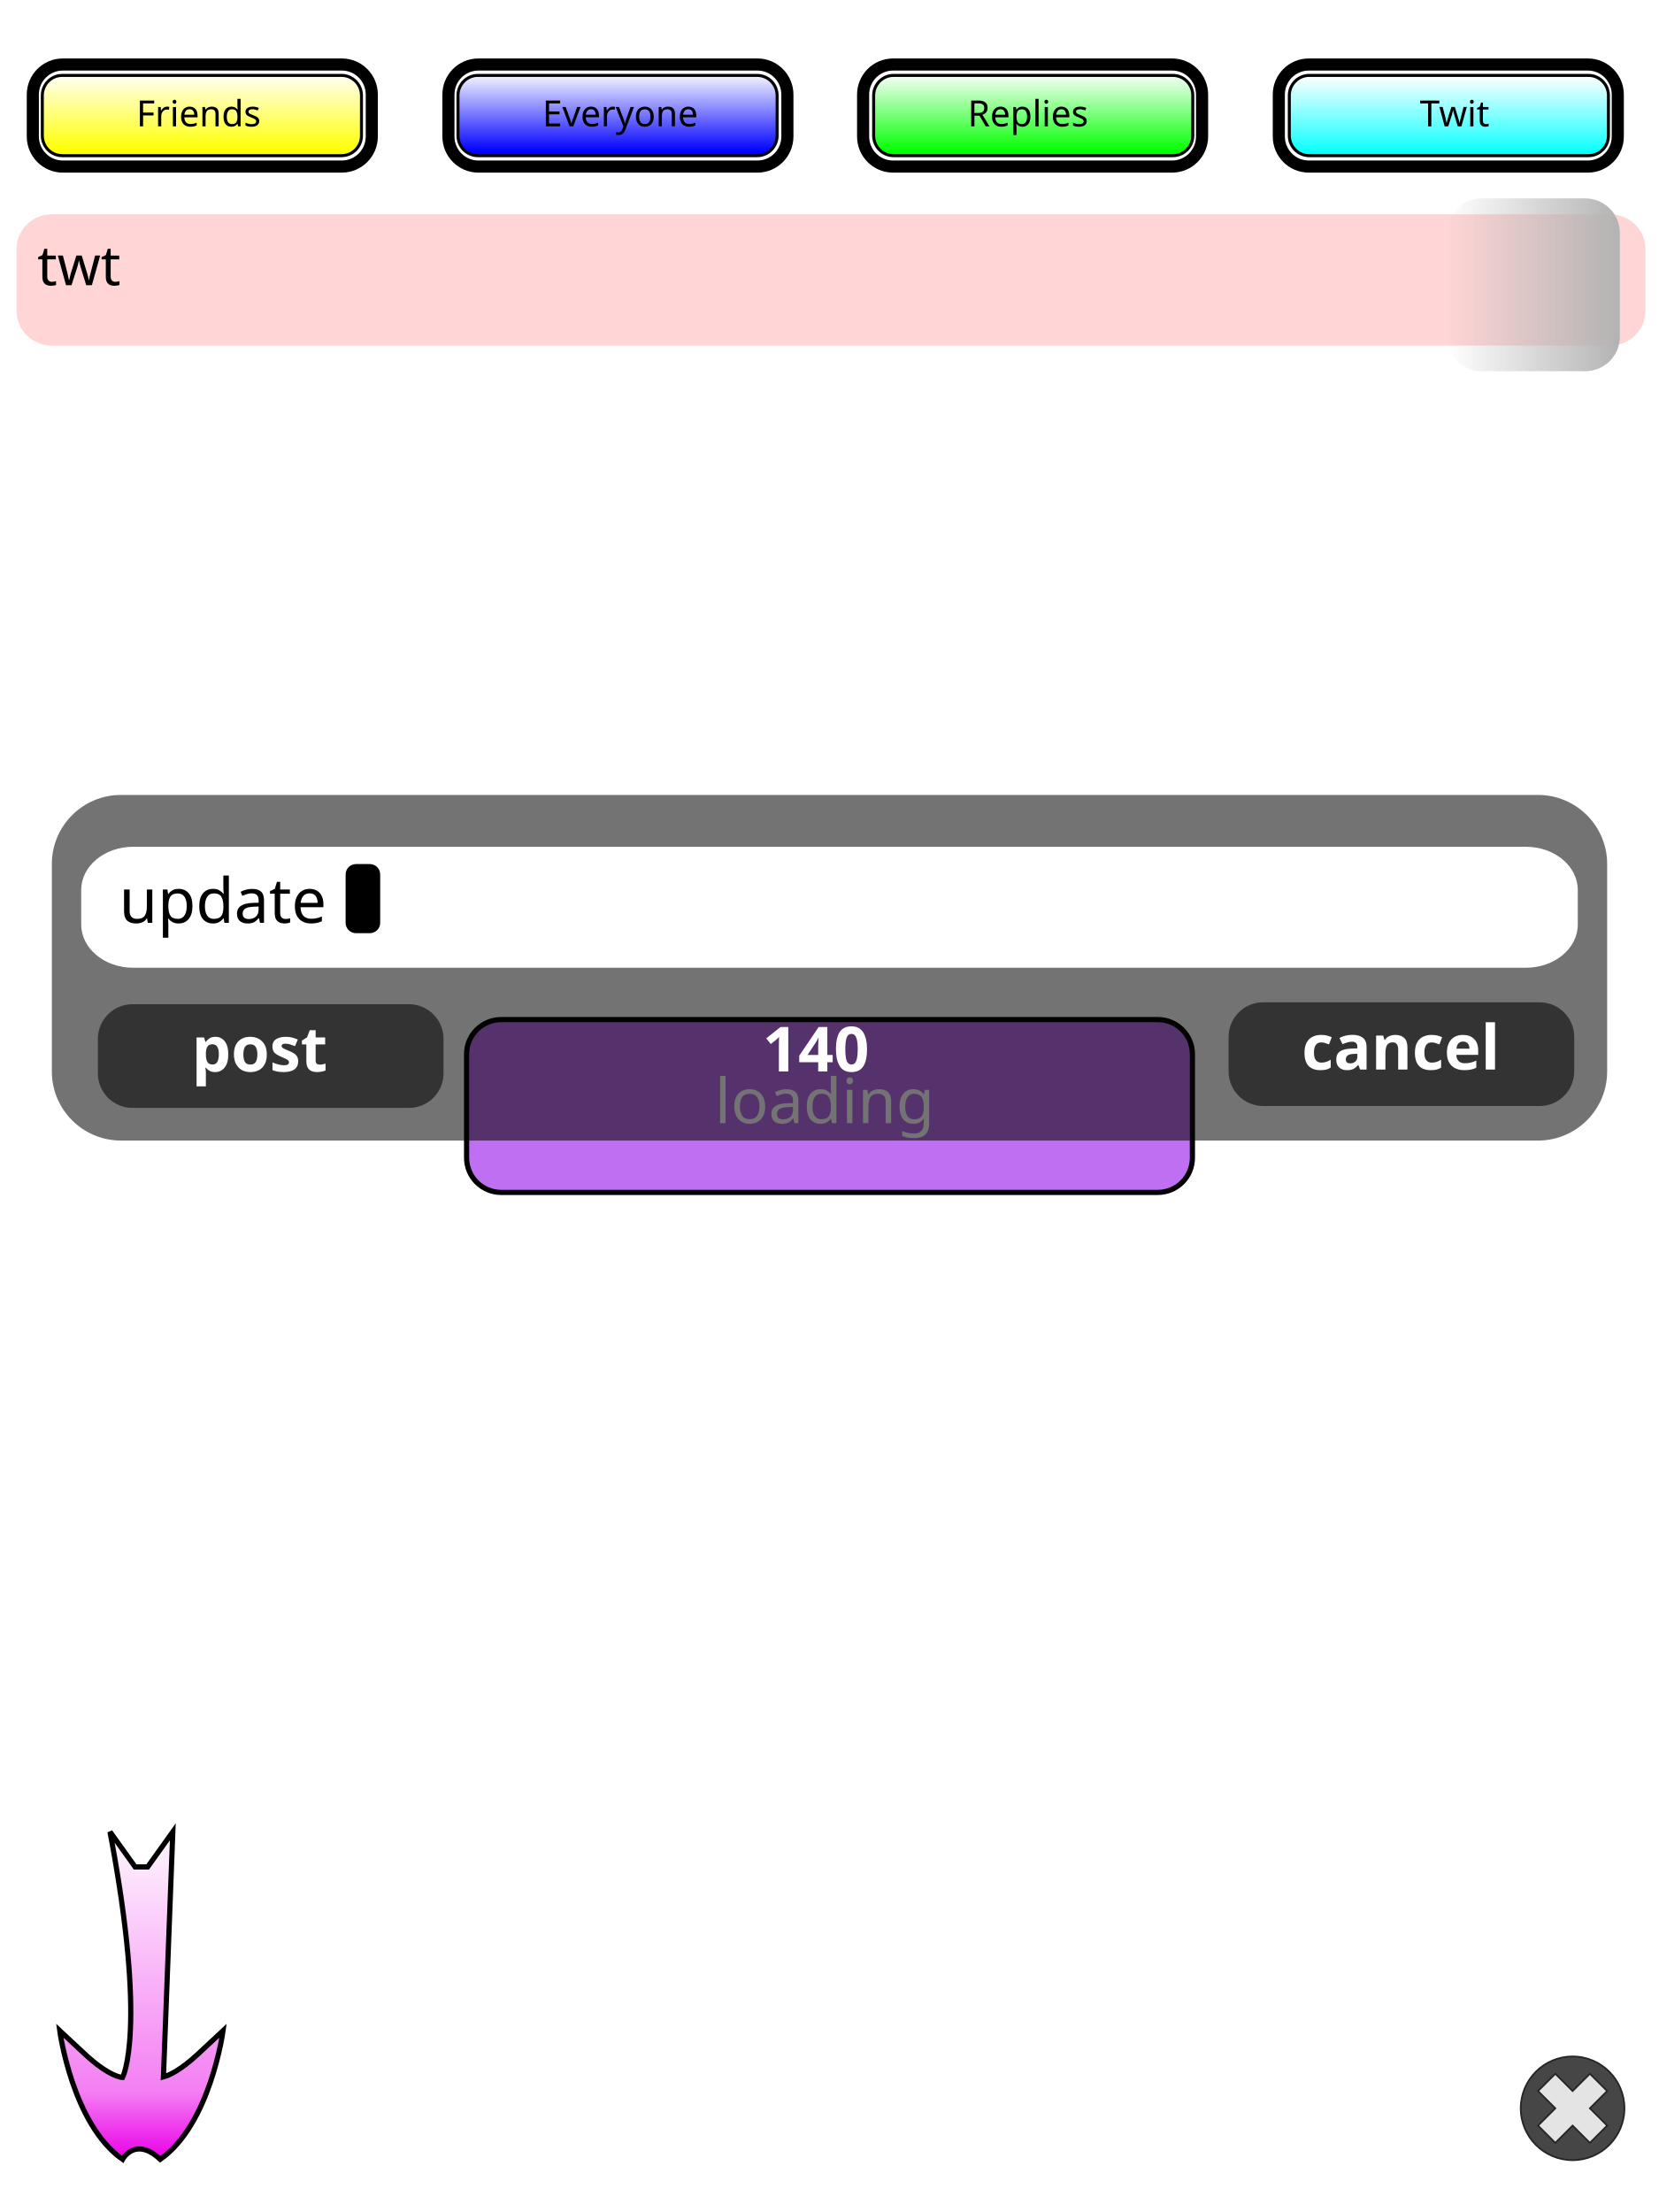
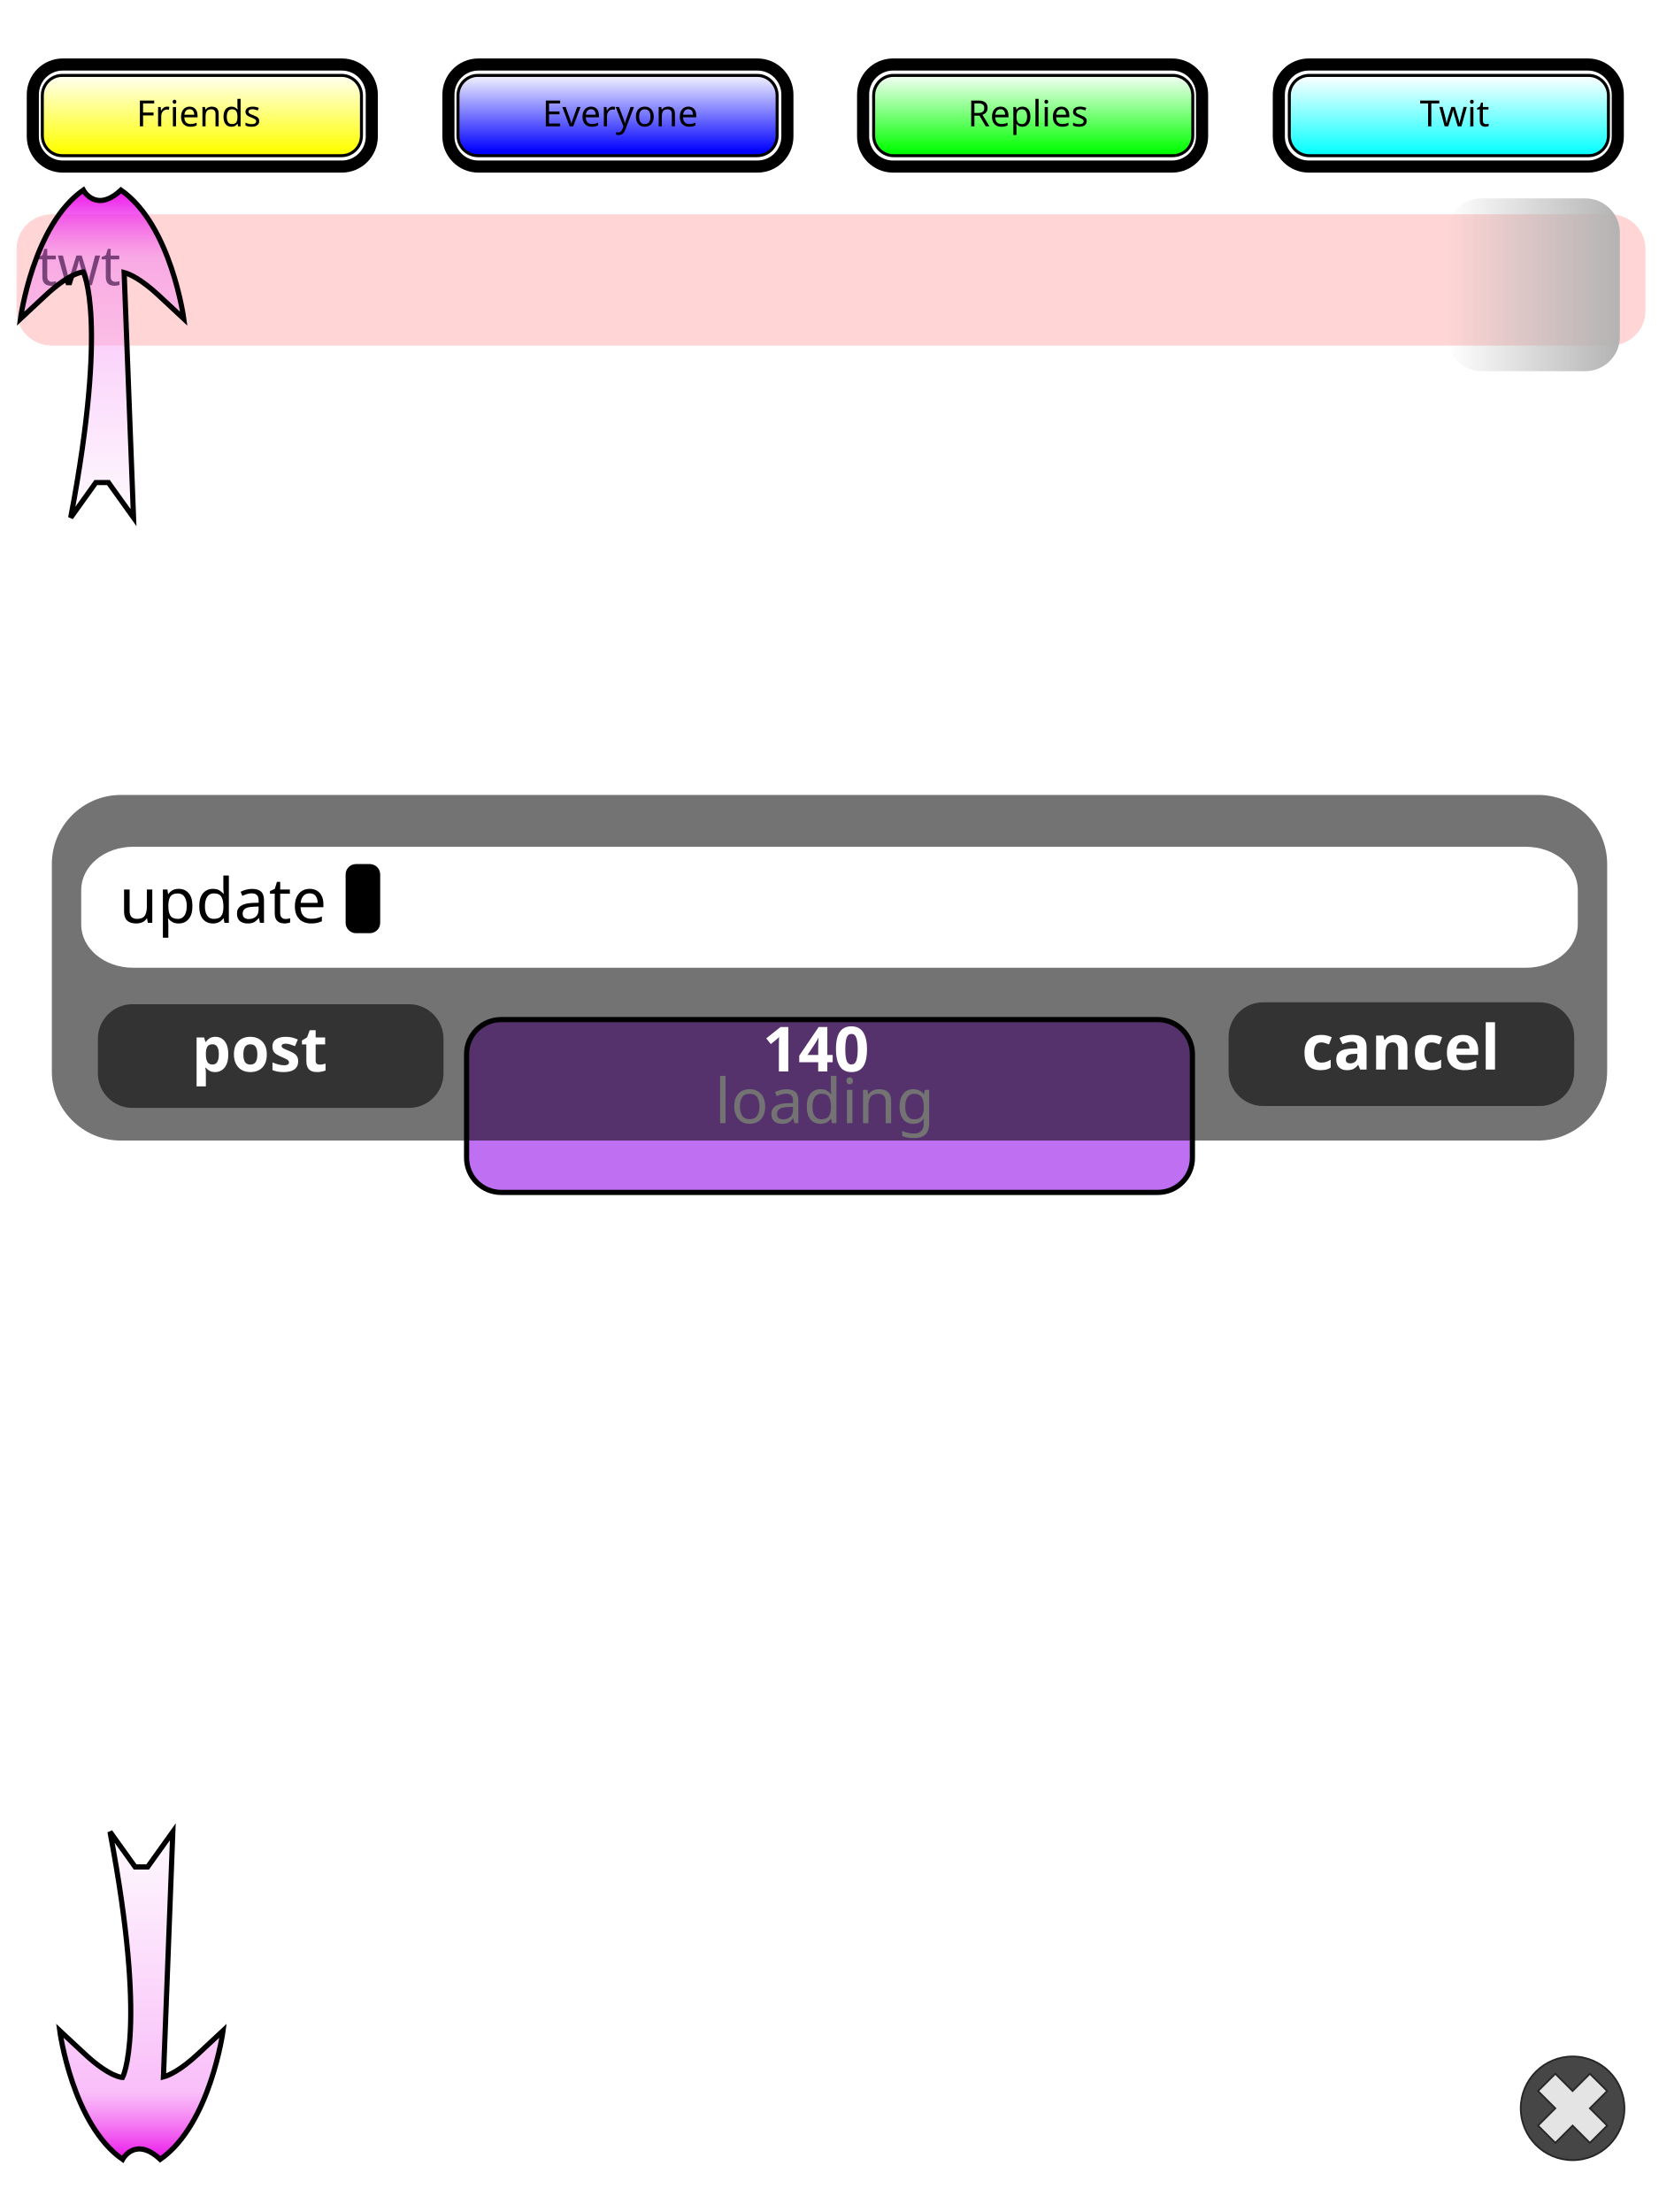
<svg xmlns="http://www.w3.org/2000/svg" xmlns:xlink="http://www.w3.org/1999/xlink" width="480" height="640" id="svg2" version="1.0">
  <defs id="defs4">
    <linearGradient id="linearGradient3477">
      <stop style="stop-color:#b3b3b3;stop-opacity:1;" offset="0" id="stop3479" />
      <stop style="stop-color:#b3b3b3;stop-opacity:0;" offset="1" id="stop3481" />
    </linearGradient>
    <linearGradient id="linearGradient4327">
      <stop style="stop-color:#00ffff;stop-opacity:1;" offset="0" id="stop4329" />
      <stop style="stop-color:#ffffff;stop-opacity:1;" offset="1" id="stop4331" />
    </linearGradient>
    <linearGradient id="linearGradient4319">
      <stop style="stop-color:#00ff00;stop-opacity:1;" offset="0" id="stop4321" />
      <stop style="stop-color:#ffffff;stop-opacity:1;" offset="1" id="stop4323" />
    </linearGradient>
    <linearGradient id="linearGradient4311">
      <stop style="stop-color:#0000ff;stop-opacity:1;" offset="0" id="stop4313" />
      <stop style="stop-color:#ffffff;stop-opacity:1;" offset="1" id="stop4315" />
    </linearGradient>
    <linearGradient id="linearGradient4303">
      <stop style="stop-color:#ffff00;stop-opacity:1;" offset="0" id="stop4305" />
      <stop style="stop-color:#ffffff;stop-opacity:1;" offset="1" id="stop4307" />
    </linearGradient>
    <linearGradient id="linearGradient4216">
-       <stop style="stop-color:#ea00e8;stop-opacity:1;" offset="0" id="stop4218" />
-       <stop id="stop5043" offset="0.197" style="stop-color:#f47ff3;stop-opacity:1;" />
-       <stop style="stop-color:#ffffff;stop-opacity:1;" offset="1" id="stop4220" />
+       <stop style="stop-color:#ea00e8;stop-opacity:0.921;" offset="0" id="stop4218" />
+       <stop id="stop5043" offset="0.197" style="stop-color:#f47ff3;stop-opacity:0.5;" />
+       <stop style="stop-color:#ffffff;stop-opacity:0.5;" offset="1" id="stop4220" />
    </linearGradient>
    <linearGradient id="linearGradient4202">
      <stop id="stop4204" offset="0" style="stop-color:#ff0000;stop-opacity:1;" />
      <stop id="stop4206" offset="1" style="stop-color:#ffffff;stop-opacity:1;" />
    </linearGradient>
    <linearGradient id="linearGradient4186">
      <stop style="stop-color:#ff3a3a;stop-opacity:1;" offset="0" id="stop4188" />
      <stop style="stop-color:#ffffff;stop-opacity:1;" offset="1" id="stop4190" />
    </linearGradient>
    <linearGradient id="linearGradient4168">
      <stop id="stop4170" offset="0" style="stop-color:#ff0000;stop-opacity:1;" />
      <stop style="stop-color:#ff6061;stop-opacity:1;" offset="0.331" id="stop4172" />
      <stop id="stop4174" offset="1" style="stop-color:#ffffff;stop-opacity:1;" />
    </linearGradient>
    <linearGradient id="linearGradient4160">
      <stop style="stop-color:#ff0000;stop-opacity:1;" offset="0" id="stop4162" />
      <stop style="stop-color:#ffffff;stop-opacity:1;" offset="1" id="stop4164" />
    </linearGradient>
    <linearGradient id="linearGradient3464">
      <stop style="stop-color:#ff0000;stop-opacity:1;" offset="0" id="stop3466" />
      <stop id="stop4140" offset="0.365" style="stop-color:#ff837f;stop-opacity:1;" />
      <stop style="stop-color:#ffffff;stop-opacity:1;" offset="1" id="stop3468" />
    </linearGradient>
    <linearGradient id="linearGradient4014">
      <stop style="stop-color:#ff0000;stop-opacity:1;" offset="0" id="stop4016" />
      <stop id="stop4024" offset="0.331" style="stop-color:#ff6061;stop-opacity:1;" />
      <stop style="stop-color:#ffffff;stop-opacity:1;" offset="1" id="stop4018" />
    </linearGradient>
    <linearGradient xlink:href="#linearGradient4186" id="linearGradient4192" x1="370" y1="90" x2="370" y2="30" gradientUnits="userSpaceOnUse" />
    <linearGradient xlink:href="#linearGradient4216" id="linearGradient4222" x1="760" y1="460" x2="760" y2="360" gradientUnits="userSpaceOnUse" gradientTransform="translate(-723.635,164.7665)" />
    <linearGradient xlink:href="#linearGradient4303" id="linearGradient4309" x1="100" y1="50" x2="100" y2="10" gradientUnits="userSpaceOnUse" />
    <linearGradient xlink:href="#linearGradient4311" id="linearGradient4317" x1="100" y1="50.148" x2="100" y2="10.148" gradientUnits="userSpaceOnUse" />
    <linearGradient xlink:href="#linearGradient4319" id="linearGradient4325" x1="100" y1="50.336" x2="100" y2="10.336" gradientUnits="userSpaceOnUse" />
    <linearGradient xlink:href="#linearGradient4327" id="linearGradient4333" x1="100" y1="52" x2="100" y2="12" gradientUnits="userSpaceOnUse" />
    <linearGradient xlink:href="#linearGradient3477" id="linearGradient3483" x1="480" y1="80" x2="430" y2="80" gradientUnits="userSpaceOnUse" gradientTransform="translate(-11.32007,4.792044)" />
+     <linearGradient xlink:href="#linearGradient4216" id="linearGradient3465" gradientUnits="userSpaceOnUse" gradientTransform="matrix(1,0,0,-1,-735,515)" x1="760" y1="460" x2="760" y2="360" />
  </defs>
  <g id="layer1">
    <rect style="fill:#ffffff" id="rect2383" width="480" height="640" x="0" y="0" />
    <rect style="opacity:1;fill:none;fill-opacity:1;stroke:#000000;stroke-width:3.502;stroke-miterlimit:4;stroke-dasharray:none;stroke-opacity:1" id="rect4341" width="98.077" height="29.526" x="370" y="18.665" rx="8.656" ry="8.71" />
    <rect style="opacity:1;fill:none;fill-opacity:1;stroke:#000000;stroke-width:3.502;stroke-miterlimit:4;stroke-dasharray:none;stroke-opacity:1" id="rect4339" width="98.077" height="29.526" x="249.723" y="18.665" rx="8.656" ry="8.71" />
    <rect style="opacity:1;fill:none;fill-opacity:1;stroke:#000000;stroke-width:3.502;stroke-miterlimit:4;stroke-dasharray:none;stroke-opacity:1" id="rect4335" width="98.077" height="29.526" x="9.495" y="18.665" rx="8.656" ry="8.71" />
    <rect style="opacity:1;fill:none;fill-opacity:1;stroke:#000000;stroke-width:3.502;stroke-miterlimit:4;stroke-dasharray:none;stroke-opacity:1" id="rect4337" width="98.077" height="29.526" x="129.741" y="18.665" rx="8.656" ry="8.71" />
    <rect style="fill:#ffd5d5;fill-opacity:1;stroke:none;stroke-width:1;stroke-miterlimit:4;stroke-dasharray:none;stroke-opacity:1" id="rect4012" width="471.284" height="38" x="4.792" y="62" rx="10.245" ry="10" />
    <text xml:space="preserve" style="font-size:16px;font-style:normal;font-variant:normal;font-weight:normal;font-stretch:normal;fill:#000000;fill-opacity:1;stroke:none;stroke-width:1px;stroke-linecap:butt;stroke-linejoin:miter;stroke-opacity:1;font-family:Sans;-inkscape-font-specification:Sans" x="10.792" y="82.528" id="text4026">
      <tspan id="tspan4028" x="10.792" y="82.528">twt</tspan>
    </text>
    <rect style="opacity:1;fill:url(#linearGradient3483);fill-opacity:1;stroke:none;stroke-width:1;stroke-miterlimit:4;stroke-dasharray:none;stroke-opacity:1" id="rect4030" width="50" height="50" x="418.68" y="57.396" rx="10" ry="10" />
    <path style="fill:url(#linearGradient4222);fill-opacity:1;fill-rule:evenodd;stroke:#000000;stroke-width:1.5;stroke-linecap:butt;stroke-linejoin:miter;stroke-miterlimit:4;stroke-dasharray:none;stroke-opacity:1" d="M 64.54,587.537 C 64.54,587.537 64.54,587.537 57.27,594.306 C 52.097,599.122 48.777,600.505 47.285,600.906 L 50,530 L 42.73,540.154 L 39.095,540.154 L 31.825,530 C 42.73,587.537 35.46,601.075 35.46,601.075 C 35.46,601.075 31.825,601.075 24.555,594.306 C 17.285,587.537 17.285,587.537 17.285,587.537 C 17.285,587.537 20.92,614.613 35.46,624.767 C 35.46,624.767 39.095,617.998 46.365,624.767 C 60.905,614.613 64.54,587.537 64.54,587.537 z" id="path3459" />
    <g id="g4230" transform="translate(-115,85)">
      <rect ry="10" rx="10" y="210" x="250" height="50" width="210" id="rect4224" style="opacity:1;fill:#8f00e9;fill-opacity:0.564;stroke:#000000;stroke-width:1.5;stroke-miterlimit:4;stroke-dasharray:none;stroke-opacity:1" />
      <text id="text4226" y="239.966" x="321.817" style="font-size:18px;font-style:normal;font-variant:normal;font-weight:normal;font-stretch:normal;fill:#ffffff;fill-opacity:1;stroke:none;stroke-width:1px;stroke-linecap:butt;stroke-linejoin:miter;stroke-opacity:1;font-family:Sans;-inkscape-font-specification:Sans" xml:space="preserve">
        <tspan y="239.966" x="321.817" id="tspan4228">loading</tspan>
      </text>
    </g>
    <g id="g4274" transform="matrix(0.5770955,0,0,0.5806421,0.70371,14.84698)">
      <rect ry="10" rx="10" y="12" x="20" height="40" width="160" id="rect4235" style="fill:url(#linearGradient4309);fill-opacity:1;stroke:#000000;stroke-width:1.5;stroke-miterlimit:4;stroke-dasharray:none;stroke-opacity:1" />
      <text id="text4237" y="37.396" x="67.164" style="font-size:18px;font-style:normal;font-variant:normal;font-weight:normal;font-stretch:normal;fill:#000000;fill-opacity:1;stroke:none;stroke-width:1px;stroke-linecap:butt;stroke-linejoin:miter;stroke-opacity:1;font-family:Sans;-inkscape-font-specification:Sans" xml:space="preserve">
        <tspan y="37.396" x="67.164" id="tspan4239">Friends</tspan>
      </text>
    </g>
    <g id="g4279" transform="matrix(0.5770955,0,0,0.5806421,120.9678,14.84698)">
      <rect ry="10" rx="10" y="12" x="20" height="40" width="160" id="rect4281" style="fill:url(#linearGradient4317);fill-opacity:1;stroke:#000000;stroke-width:1.5;stroke-miterlimit:4;stroke-dasharray:none;stroke-opacity:1" />
      <text id="text4283" y="37.396" x="62.296" style="font-size:18px;font-style:normal;font-variant:normal;font-weight:normal;font-stretch:normal;fill:#000000;fill-opacity:1;stroke:none;stroke-width:1px;stroke-linecap:butt;stroke-linejoin:miter;stroke-opacity:1;font-family:Sans;-inkscape-font-specification:Sans" xml:space="preserve">
        <tspan y="37.396" x="62.296" id="tspan4285">Everyone</tspan>
      </text>
    </g>
    <g id="g4287" transform="matrix(0.5770955,0,0,0.5806421,241.232,14.84698)">
      <rect ry="10" rx="10" y="12" x="20" height="40" width="160" id="rect4289" style="fill:url(#linearGradient4325);fill-opacity:1;stroke:#000000;stroke-width:1.5;stroke-miterlimit:4;stroke-dasharray:none;stroke-opacity:1" />
      <text id="text4291" y="37.396" x="67.164" style="font-size:18px;font-style:normal;font-variant:normal;font-weight:normal;font-stretch:normal;fill:#000000;fill-opacity:1;stroke:none;stroke-width:1px;stroke-linecap:butt;stroke-linejoin:miter;stroke-opacity:1;font-family:Sans;-inkscape-font-specification:Sans" xml:space="preserve">
        <tspan y="37.396" x="67.164" id="tspan4293">Replies</tspan>
      </text>
    </g>
    <g id="g4295" transform="matrix(0.5770955,0,0,0.5806421,361.4961,14.84698)">
      <rect ry="10" rx="10" y="12" x="20" height="40" width="160" id="rect4297" style="fill:url(#linearGradient4333);fill-opacity:1;stroke:#000000;stroke-width:1.5;stroke-miterlimit:4;stroke-dasharray:none;stroke-opacity:1" />
      <text id="text4299" y="37.396" x="85.392" style="font-size:18px;font-style:normal;font-variant:normal;font-weight:normal;font-stretch:normal;fill:#000000;fill-opacity:1;stroke:none;stroke-width:1px;stroke-linecap:butt;stroke-linejoin:miter;stroke-opacity:1;font-family:Sans;-inkscape-font-specification:Sans" xml:space="preserve">
        <tspan y="37.396" x="85.392" id="tspan4301">Twit</tspan>
      </text>
    </g>
    <rect style="opacity:1;fill:#000000;fill-opacity:0.55;stroke:none;stroke-width:6;stroke-miterlimit:4;stroke-dasharray:none;stroke-opacity:1" id="rect4367" width="450" height="100" x="15" y="230" rx="20" ry="20" />
    <rect style="opacity:1;fill:#ffffff;fill-opacity:1;stroke:none;stroke-width:6;stroke-miterlimit:4;stroke-dasharray:none;stroke-opacity:1" id="rect4369" width="433" height="35" x="23.5" y="245" rx="15" ry="12.5" />
    <text xml:space="preserve" style="font-size:18px;font-style:normal;font-variant:normal;font-weight:bold;font-stretch:normal;fill:#ffffff;fill-opacity:1;stroke:none;stroke-width:1px;stroke-linecap:butt;stroke-linejoin:miter;stroke-opacity:1;font-family:Sans;-inkscape-font-specification:Sans Bold" x="220.638" y="310" id="text4371">
      <tspan id="tspan4373" x="220.638" y="310">140</tspan>
    </text>
    <text xml:space="preserve" style="font-size:18px;font-style:normal;font-variant:normal;font-weight:normal;font-stretch:normal;fill:#000000;fill-opacity:1;stroke:none;stroke-width:1px;stroke-linecap:butt;stroke-linejoin:miter;stroke-opacity:1;font-family:Sans;-inkscape-font-specification:Sans" x="34.472" y="267" id="text4375">
      <tspan id="tspan4377" x="34.472" y="267">update</tspan>
    </text>
    <rect style="opacity:1;fill:#000000;fill-opacity:1;stroke:none;stroke-width:6;stroke-miterlimit:4;stroke-dasharray:none;stroke-opacity:1" id="rect4379" width="10" height="20" x="100" y="250" rx="3" ry="3" />
    <g id="g4387" transform="translate(-171.6765,-29.44727)">
      <rect ry="10" rx="10" y="320" x="200" height="30" width="100" id="rect4381" style="opacity:1;fill:#333333;fill-opacity:1;stroke:none;stroke-width:6;stroke-miterlimit:4;stroke-dasharray:none;stroke-opacity:1" />
      <text id="text4383" y="339.447" x="227.148" style="font-size:18px;font-style:normal;font-variant:normal;font-weight:bold;font-stretch:normal;fill:#ffffff;fill-opacity:1;stroke:none;stroke-width:1px;stroke-linecap:butt;stroke-linejoin:miter;stroke-opacity:1;font-family:Sans;-inkscape-font-specification:Sans Bold" xml:space="preserve">
        <tspan y="339.447" x="227.148" id="tspan4385">post</tspan>
      </text>
    </g>
    <g id="g4392" transform="translate(155.472,-30)">
      <rect ry="10" rx="10" y="320" x="200" height="30" width="100" id="rect4394" style="opacity:1;fill:#333333;fill-opacity:1;stroke:none;stroke-width:6;stroke-miterlimit:4;stroke-dasharray:none;stroke-opacity:1" />
      <text id="text4396" y="339.447" x="221.148" style="font-size:18px;font-style:normal;font-variant:normal;font-weight:bold;font-stretch:normal;fill:#ffffff;fill-opacity:1;stroke:none;stroke-width:1px;stroke-linecap:butt;stroke-linejoin:miter;stroke-opacity:1;font-family:Sans;-inkscape-font-specification:Sans Bold" xml:space="preserve">
        <tspan y="339.447" x="221.148" id="tspan4398">cancel</tspan>
      </text>
    </g>
    <g id="g3215" transform="matrix(0.5,0,0,0.5,355,535)" style="opacity:0.85">
      <path d="M 230,150 A 30,30 0 1 1 170,150 A 30,30 0 1 1 230,150 z" id="path3213" style="fill:#000000;fill-opacity:0.851;stroke:#000000;stroke-opacity:1" />
      <path id="path3183" d="M 180,140 L 190,150 L 180,160 L 190,170 L 200,160 L 210,170 L 220,160 L 210,150 L 220,140 L 210,130 L 200,140 L 190,130 L 180,140 z" style="fill:#ffffff;fill-opacity:0.851;fill-rule:evenodd;stroke:#000000;stroke-width:1px;stroke-linecap:butt;stroke-linejoin:miter;stroke-opacity:1" />
    </g>
+     <path style="fill:url(#linearGradient3465);fill-opacity:1;fill-rule:evenodd;stroke:#000000;stroke-width:1.5;stroke-linecap:butt;stroke-linejoin:miter;stroke-miterlimit:4;stroke-dasharray:none;stroke-opacity:1" d="M 53.175,92.23 C 53.175,92.23 53.175,92.23 45.905,85.461 C 40.732,80.645 37.412,79.262 35.92,78.861 L 38.635,149.767 L 31.365,139.613 L 27.73,139.613 L 20.46,149.767 C 31.365,92.23 24.095,78.692 24.095,78.692 C 24.095,78.692 20.46,78.692 13.19,85.461 C 5.92,92.23 5.92,92.23 5.92,92.23 C 5.92,92.23 9.555,65.154 24.095,55 C 24.095,55 27.73,61.769 35,55 C 49.54,65.154 53.175,92.23 53.175,92.23 z" id="path3462" />
  </g>
</svg>
